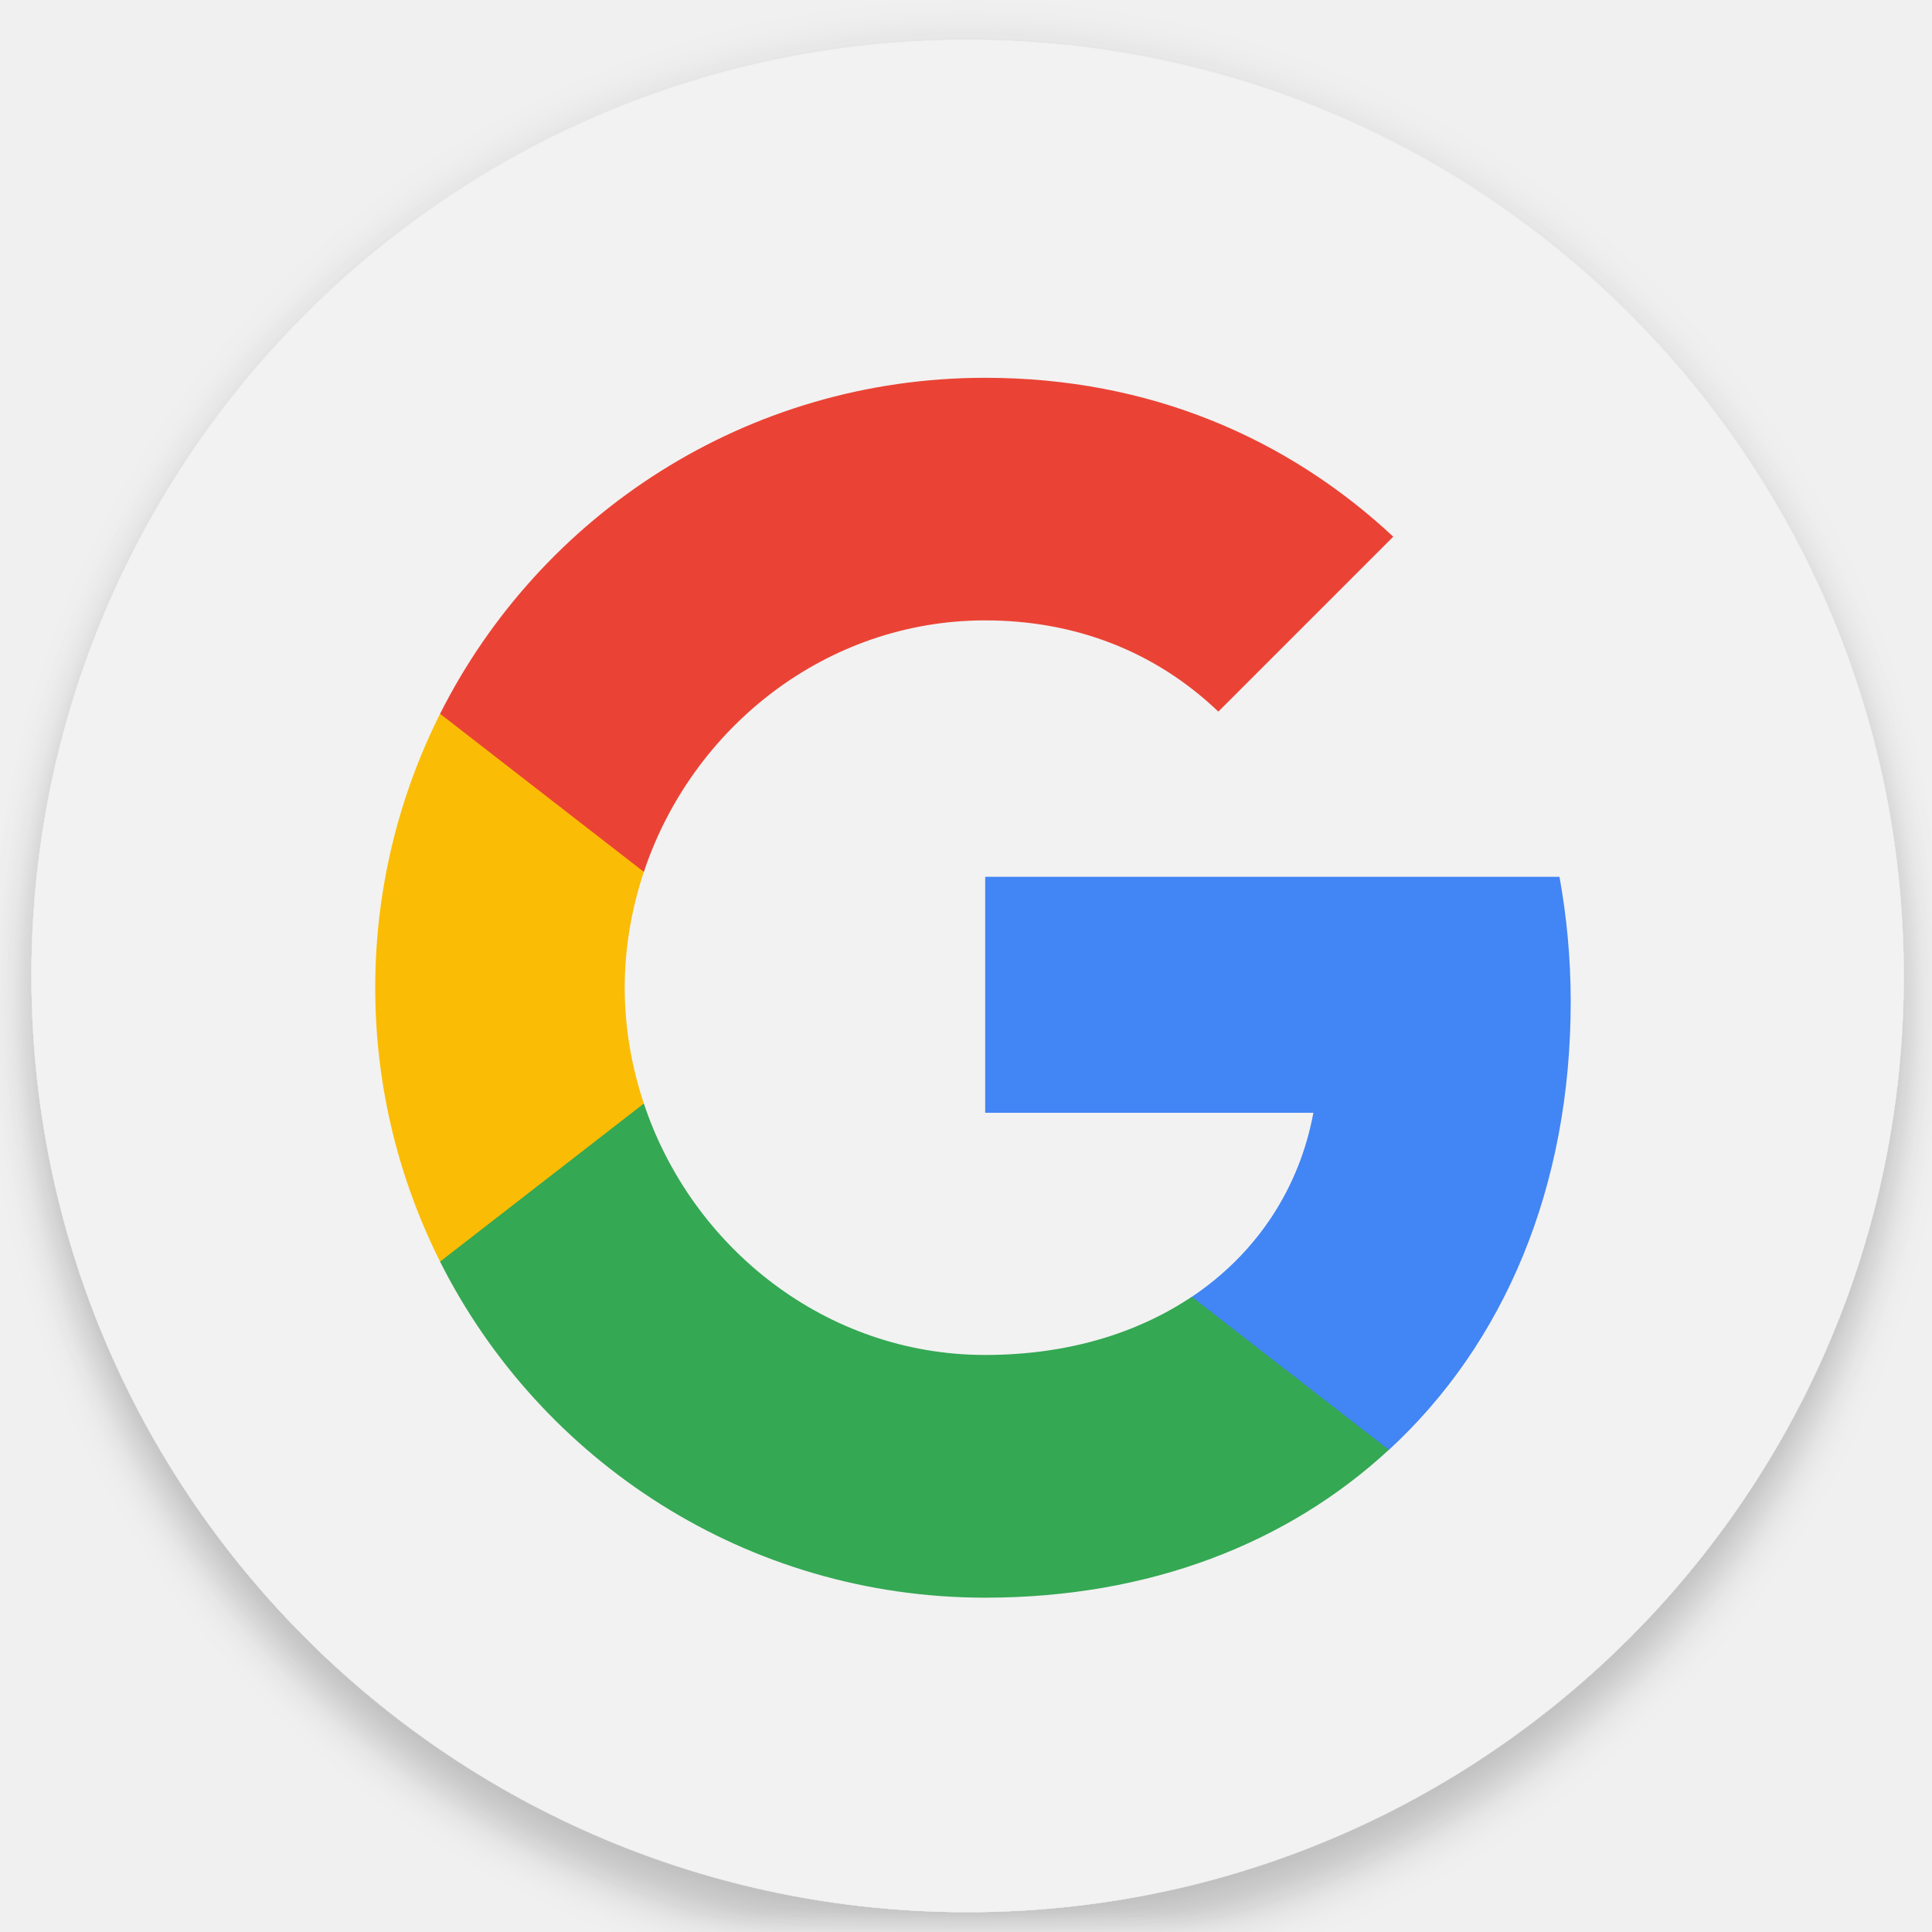
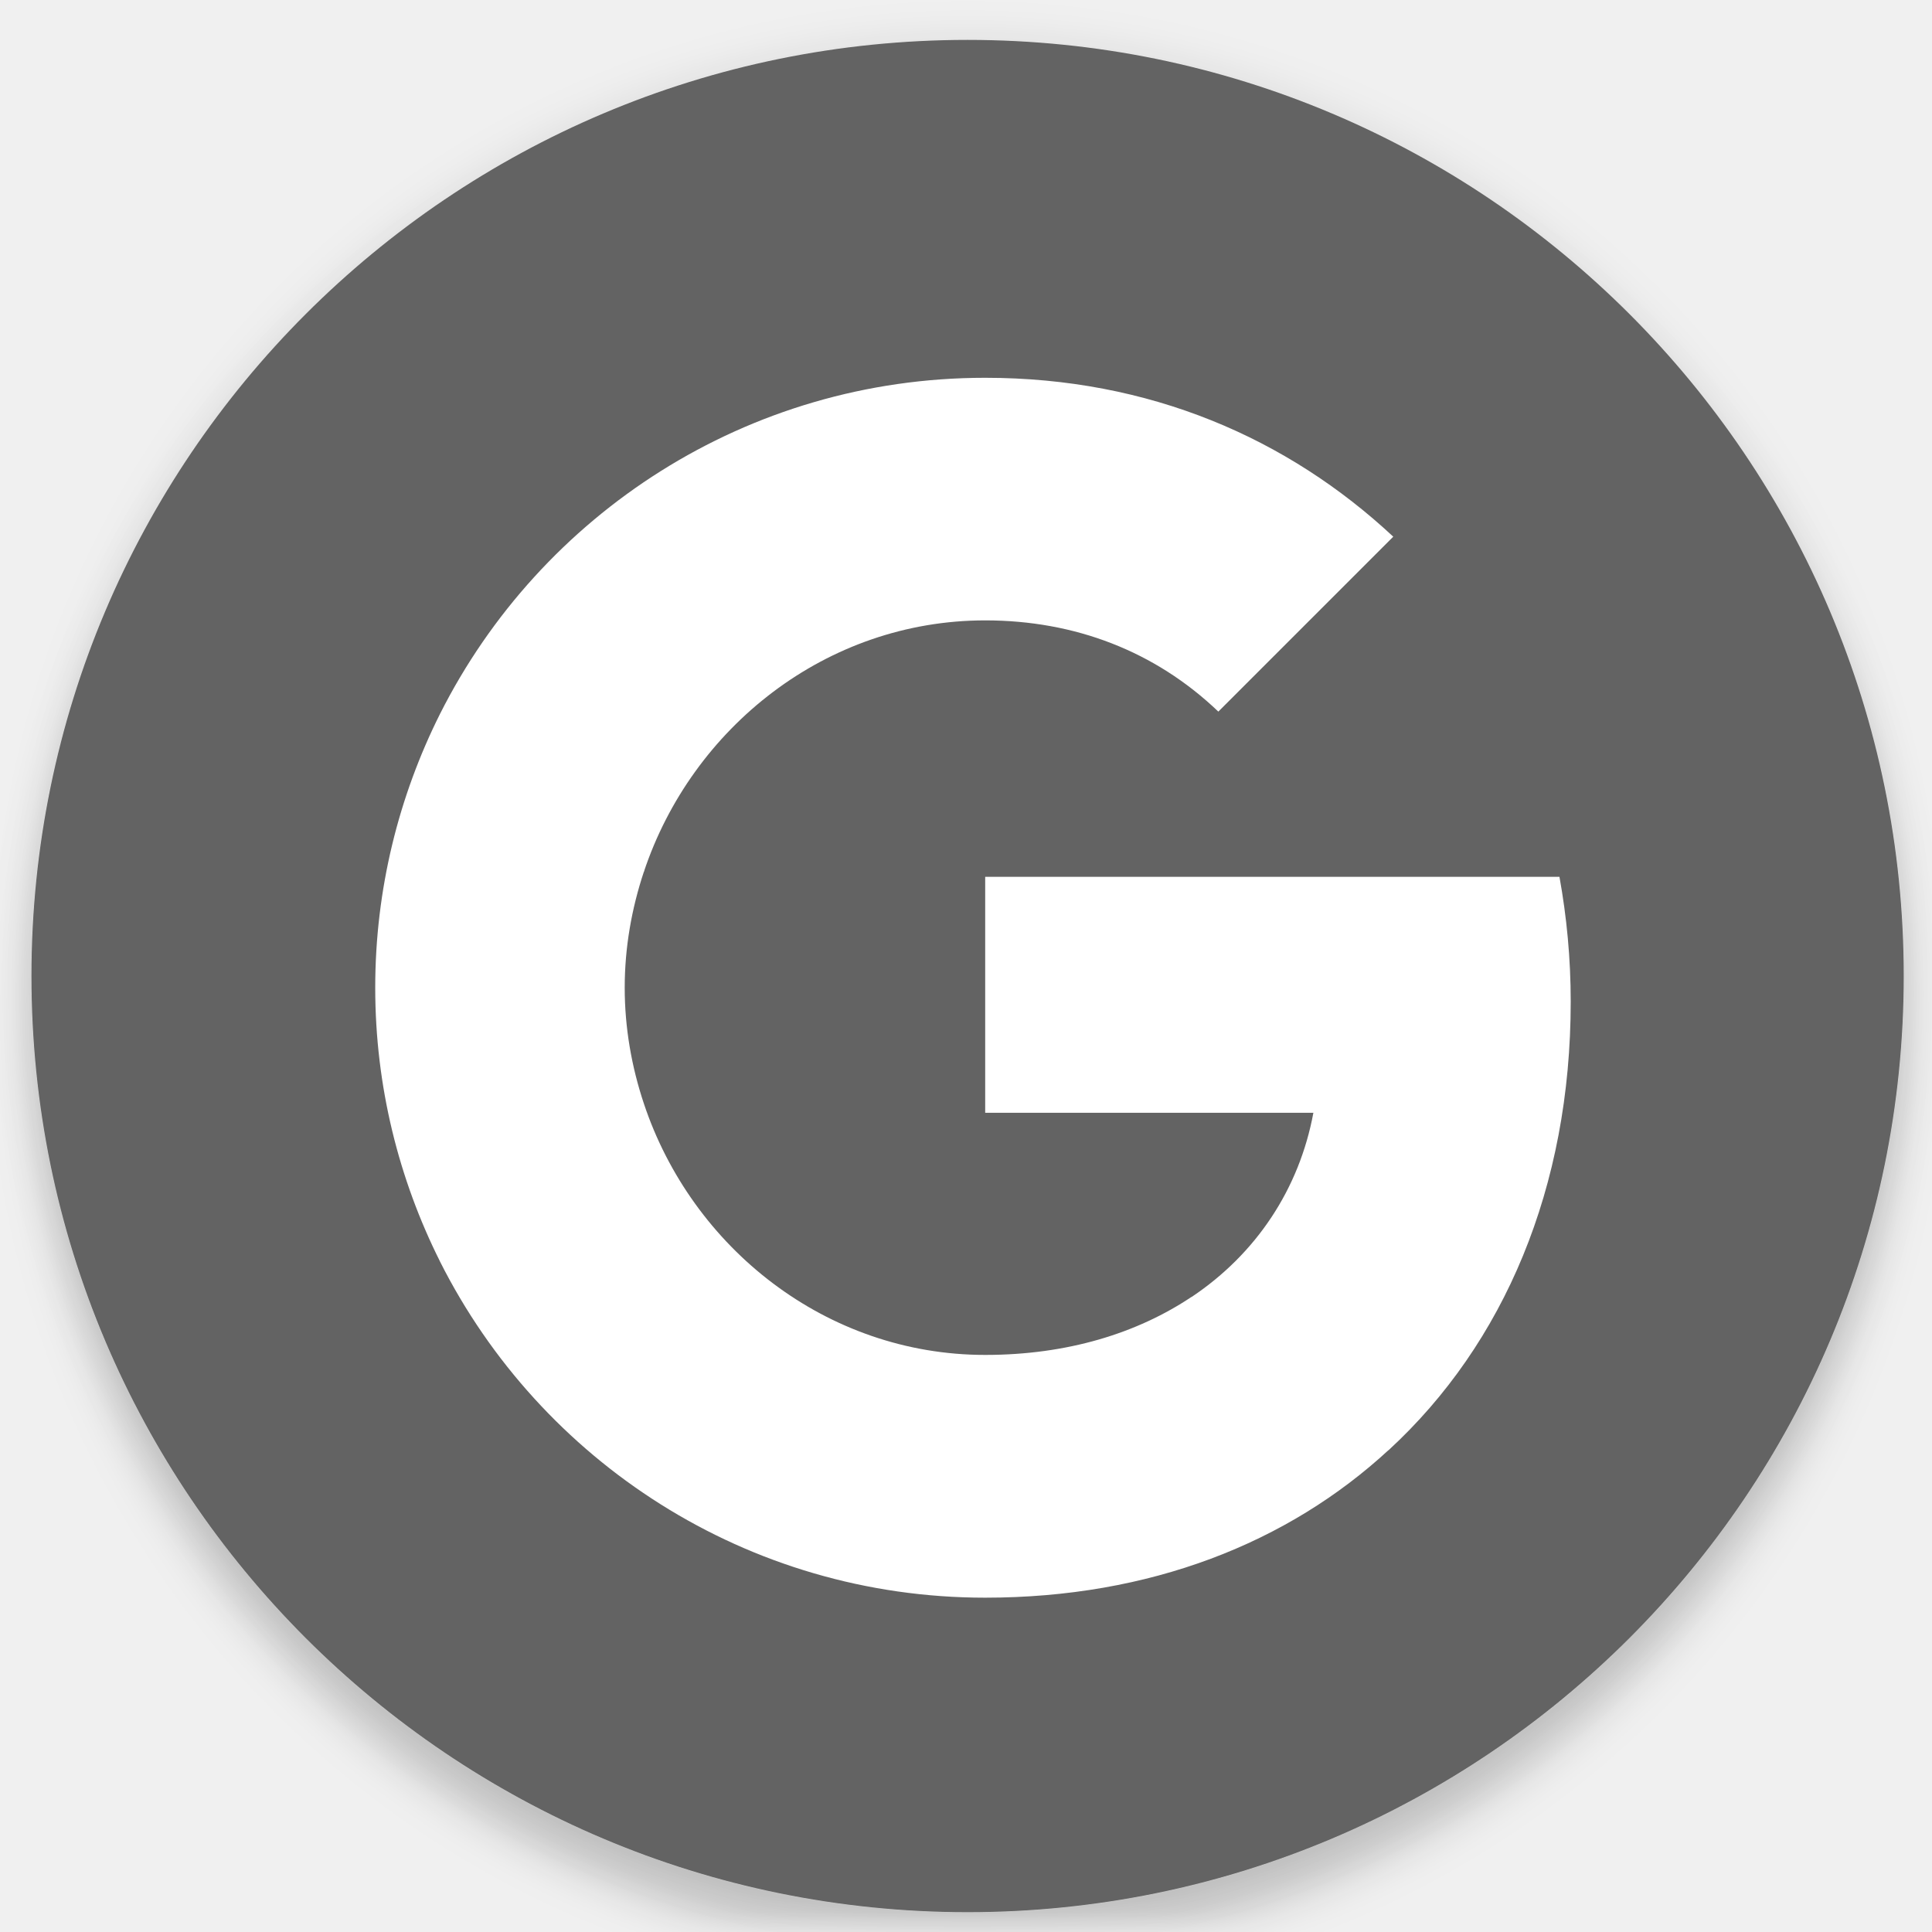
<svg xmlns="http://www.w3.org/2000/svg" version="1.1" id="Layer_1" x="0px" y="0px" width="46px" height="46px" viewBox="0 0 46 46" enable-background="new 0 0 46 46" xml:space="preserve">
-   <filter height="200%" width="200%" id="filter-1" y="-50%" x="-50%" filterUnits="objectBoundingBox">
-     <feOffset result="shadowOffsetOuter1" dx="0" dy="1" in="SourceAlpha" />
+   <filter width="200%" height="200%" x="-50%" y="-50%" filterUnits="objectBoundingBox" id="filter-1">
+     <feOffset result="shadowOffsetOuter1" dy="1" dx="0" in="SourceAlpha" />
    <feGaussianBlur result="shadowBlurOuter1" in="shadowOffsetOuter1" stdDeviation="0.5" />
-     <feColorMatrix type="matrix" values="0 0 0 0 0   0 0 0 0 0   0 0 0 0 0  0 0 0 0.168 0" result="shadowMatrixOuter1" in="shadowBlurOuter1">
+     <feColorMatrix type="matrix" result="shadowMatrixOuter1" values="0 0 0 0 0   0 0 0 0 0   0 0 0 0 0  0 0 0 0.168 0" in="shadowBlurOuter1">
		</feColorMatrix>
-     <feOffset result="shadowOffsetOuter2" dx="0" dy="0" in="SourceAlpha" />
+     <feOffset result="shadowOffsetOuter2" dy="0" dx="0" in="SourceAlpha" />
    <feGaussianBlur result="shadowBlurOuter2" in="shadowOffsetOuter2" stdDeviation="0.5" />
-     <feColorMatrix type="matrix" values="0 0 0 0 0   0 0 0 0 0   0 0 0 0 0  0 0 0 0.084 0" result="shadowMatrixOuter2" in="shadowBlurOuter2">
+     <feColorMatrix type="matrix" result="shadowMatrixOuter2" values="0 0 0 0 0   0 0 0 0 0   0 0 0 0 0  0 0 0 0.084 0" in="shadowBlurOuter2">
		</feColorMatrix>
    <feMerge>
      <feMergeNode in="shadowMatrixOuter1" />
      <feMergeNode in="shadowMatrixOuter2" />
      <feMergeNode in="SourceGraphic" />
    </feMerge>
  </filter>
  <g id="Google-Button">
    <g id="_x39_-PATCH" transform="translate(-728, -160)">
	</g>
    <g id="btn_google_light_pressed" transform="translate(-1, -1)">
      <g id="button" transform="translate(4, 4)" filter="url(#filter-1)">
-         <path fill="#F2F2F2" d="M42.327,20.238c0,12.31-9.979,22.29-22.289,22.29c-12.31,0-22.289-9.979-22.289-22.29     C-2.25,7.931,7.729-2.05,20.039-2.05C32.348-2.05,42.327,7.931,42.327,20.238z" />
+         <path fill="#646464" d="M42.327,20.238c0,12.31-9.979,22.29-22.289,22.29c-12.31,0-22.289-9.979-22.289-22.29     C-2.25,7.931,7.729-2.05,20.039-2.05C32.348-2.05,42.327,7.931,42.327,20.238z" />
        <g display="none">
          <g display="inline">
-             <path fill="#EEEEEE" d="M2.207-17.651h40.12c1.229,0,2.229,0.998,2.229,2.229v40.117c0,1.23-0.998,2.23-2.229,2.23H2.207       c-1.23,0-2.228-1-2.228-2.23v-40.117C-0.021-16.653,0.977-17.651,2.207-17.651z" />
+             <path fill="#EEEEEE" d="M2.207-17.651h40.12c1.229,0,2.229,0.998,2.229,2.229v40.117c0,1.229-0.998,2.229-2.229,2.229H2.207       c-1.23,0-2.228-1-2.228-2.229v-40.117C-0.021-16.653,0.977-17.651,2.207-17.651z" />
          </g>
          <g display="inline">
-             <path fill="#EEEEEE" d="M2.207-17.651h40.12c1.229,0,2.229,0.998,2.229,2.229v40.117c0,1.23-0.998,2.23-2.229,2.23H2.207       c-1.23,0-2.228-1-2.228-2.23v-40.117C-0.021-16.653,0.977-17.651,2.207-17.651z" />
+             <path fill="#EEEEEE" d="M2.207-17.651h40.12c1.229,0,2.229,0.998,2.229,2.229v40.117c0,1.229-0.998,2.229-2.229,2.229H2.207       c-1.23,0-2.228-1-2.228-2.229v-40.117C-0.021-16.653,0.977-17.651,2.207-17.651z" />
          </g>
          <g display="inline">
-             <path fill="#EEEEEE" d="M2.207-17.651h40.12c1.229,0,2.229,0.998,2.229,2.229v40.117c0,1.23-0.998,2.23-2.229,2.23H2.207       c-1.23,0-2.228-1-2.228-2.23v-40.117C-0.021-16.653,0.977-17.651,2.207-17.651z" />
+             <path fill="#EEEEEE" d="M2.207-17.651h40.12c1.229,0,2.229,0.998,2.229,2.229v40.117c0,1.229-0.998,2.229-2.229,2.229H2.207       c-1.23,0-2.228-1-2.228-2.229v-40.117C-0.021-16.653,0.977-17.651,2.207-17.651z" />
          </g>
          <g display="inline">
-             <path fill="#EEEEEE" d="M2.207-17.651h40.12c1.229,0,2.229,0.998,2.229,2.229v40.117c0,1.23-0.998,2.23-2.229,2.23H2.207       c-1.23,0-2.228-1-2.228-2.23v-40.117C-0.021-16.653,0.977-17.651,2.207-17.651z" />
+             <path fill="#EEEEEE" d="M2.207-17.651h40.12c1.229,0,2.229,0.998,2.229,2.229v40.117c0,1.229-0.998,2.229-2.229,2.229H2.207       c-1.23,0-2.228-1-2.228-2.229v-40.117C-0.021-16.653,0.977-17.651,2.207-17.651z" />
          </g>
        </g>
      </g>
      <g id="logo_googleg_48dp" transform="translate(15, 15)">
-         <path id="Shape" fill="#4285F4" d="M23.398,9.848c0-1.03-0.096-2.021-0.267-2.971H9.457v5.618h7.814     c-0.336,1.813-1.359,3.354-2.896,4.383v3.644h4.693C21.813,17.995,23.398,14.271,23.398,9.848L23.398,9.848z" />
-         <path id="Shape_1_" fill="#34A853" d="M9.457,24.04c3.919,0,7.207-1.299,9.611-3.521l-4.693-3.643     c-1.301,0.871-2.966,1.385-4.918,1.385c-3.784,0-6.984-2.551-8.127-5.986h-4.852v3.765C-1.132,20.786,3.78,24.04,9.457,24.04     L9.457,24.04z" />
-         <path id="Shape_2_" fill="#FBBC05" d="M1.33,12.275c-0.29-0.868-0.456-1.801-0.456-2.758     c0-0.958,0.166-1.888,0.456-2.759V2.995h-4.852c-0.983,1.961-1.544,4.18-1.544,6.522c0,2.344,0.561,4.56,1.544,6.521L1.33,12.275     L1.33,12.275z" />
-         <path id="Shape_3_" fill="#EA4335" d="M9.457,0.771c2.131,0,4.045,0.732,5.551,2.172l4.165-4.165     c-2.515-2.345-5.803-3.783-9.716-3.783c-5.677,0-10.589,3.254-12.979,8L1.33,6.759C2.473,3.325,5.673,0.771,9.457,0.771     L9.457,0.771z" />
+         <path id="Shape" fill="#FFFFFF" d="M23.398,9.848c0-1.03-0.096-2.021-0.268-2.971H9.457v5.618h7.814     c-0.336,1.813-1.359,3.354-2.896,4.383v3.644h4.693C21.813,17.995,23.398,14.271,23.398,9.848L23.398,9.848z" />
+         <path id="Shape_1_" fill="#FFFFFF" d="M9.457,24.04c3.919,0,7.207-1.299,9.611-3.521l-4.693-3.644     c-1.301,0.871-2.966,1.385-4.918,1.385c-3.784,0-6.984-2.551-8.127-5.985h-4.852v3.765C-1.132,20.786,3.78,24.04,9.457,24.04     L9.457,24.04z" />
+         <path id="Shape_2_" fill="#FFFFFF" d="M1.33,12.275c-0.29-0.868-0.456-1.801-0.456-2.758     c0-0.958,0.166-1.889,0.456-2.76V2.995h-4.852c-0.983,1.961-1.544,4.18-1.544,6.522c0,2.344,0.561,4.56,1.544,6.521L1.33,12.275     L1.33,12.275z" />
+         <path id="Shape_3_" fill="#FFFFFF" d="M9.457,0.771c2.131,0,4.045,0.732,5.551,2.172l4.165-4.165     c-2.515-2.345-5.803-3.783-9.716-3.783c-5.677,0-10.589,3.254-12.979,8L1.33,6.759C2.473,3.325,5.673,0.771,9.457,0.771     L9.457,0.771z" />
        <path id="Shape_4_" fill="none" d="M-5.066-5.005h29.044V24.04H-5.066V-5.005z" />
      </g>
      <g id="handles_square">
		</g>
    </g>
  </g>
</svg>
